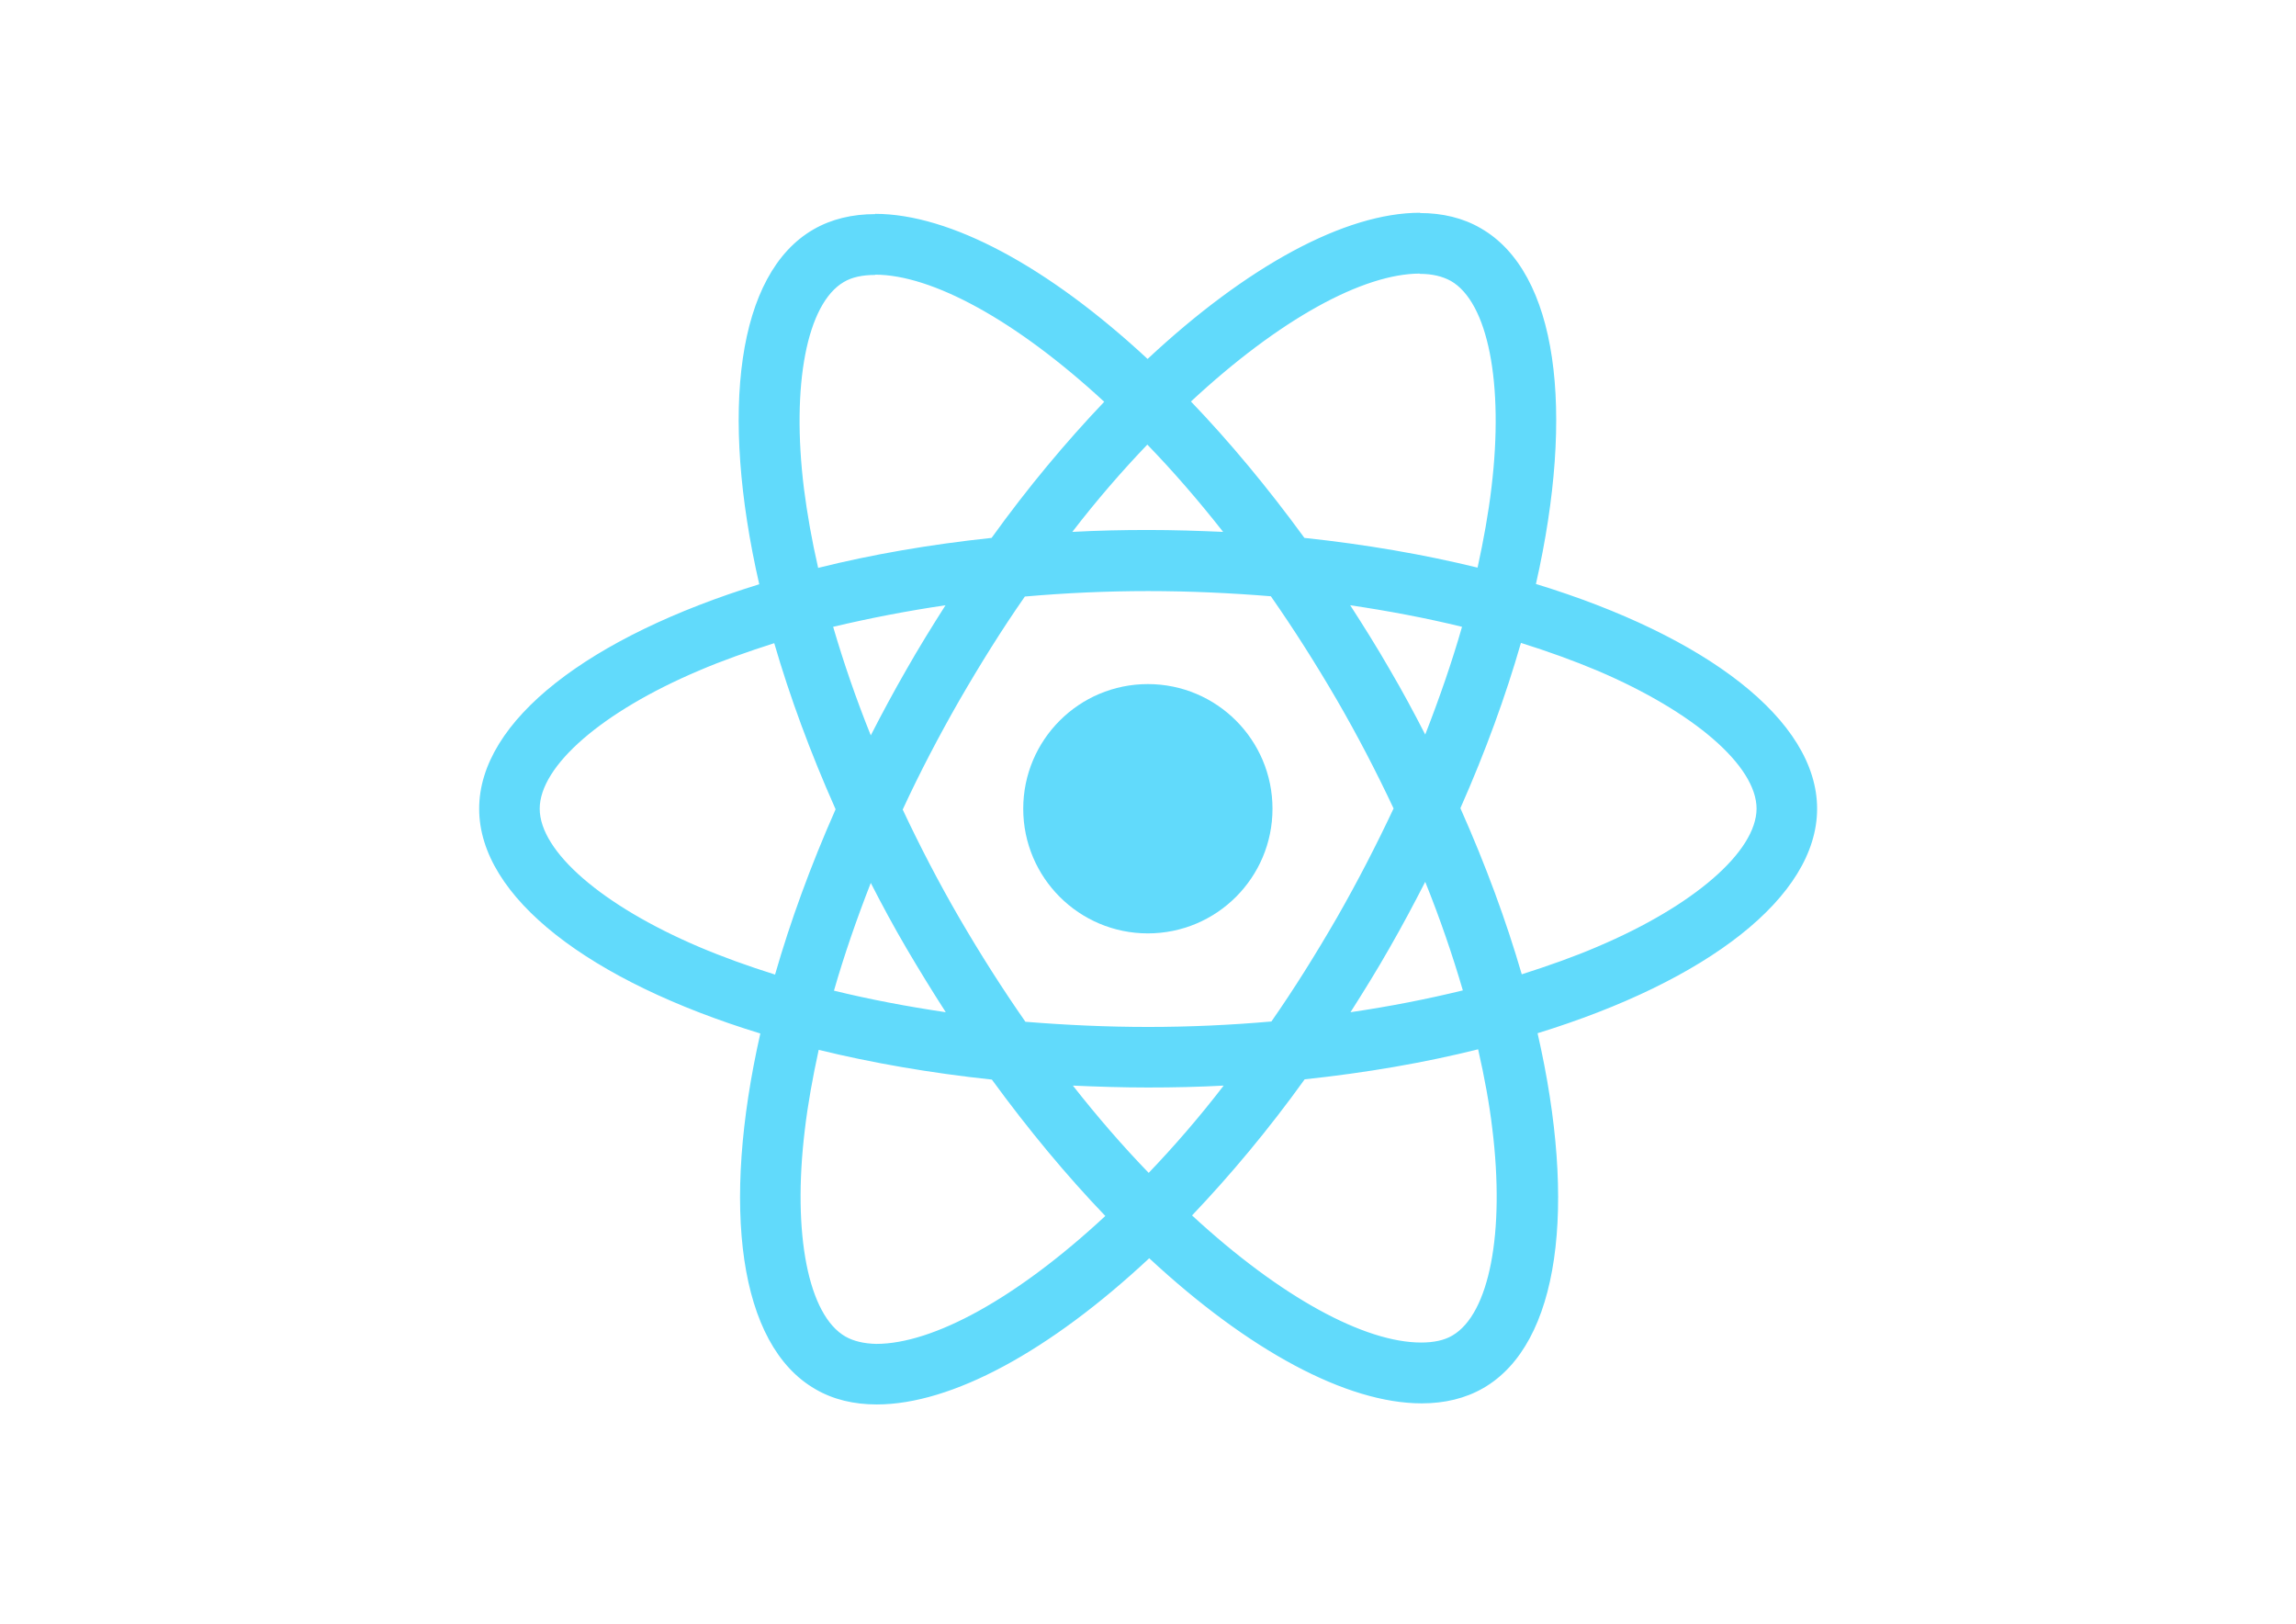
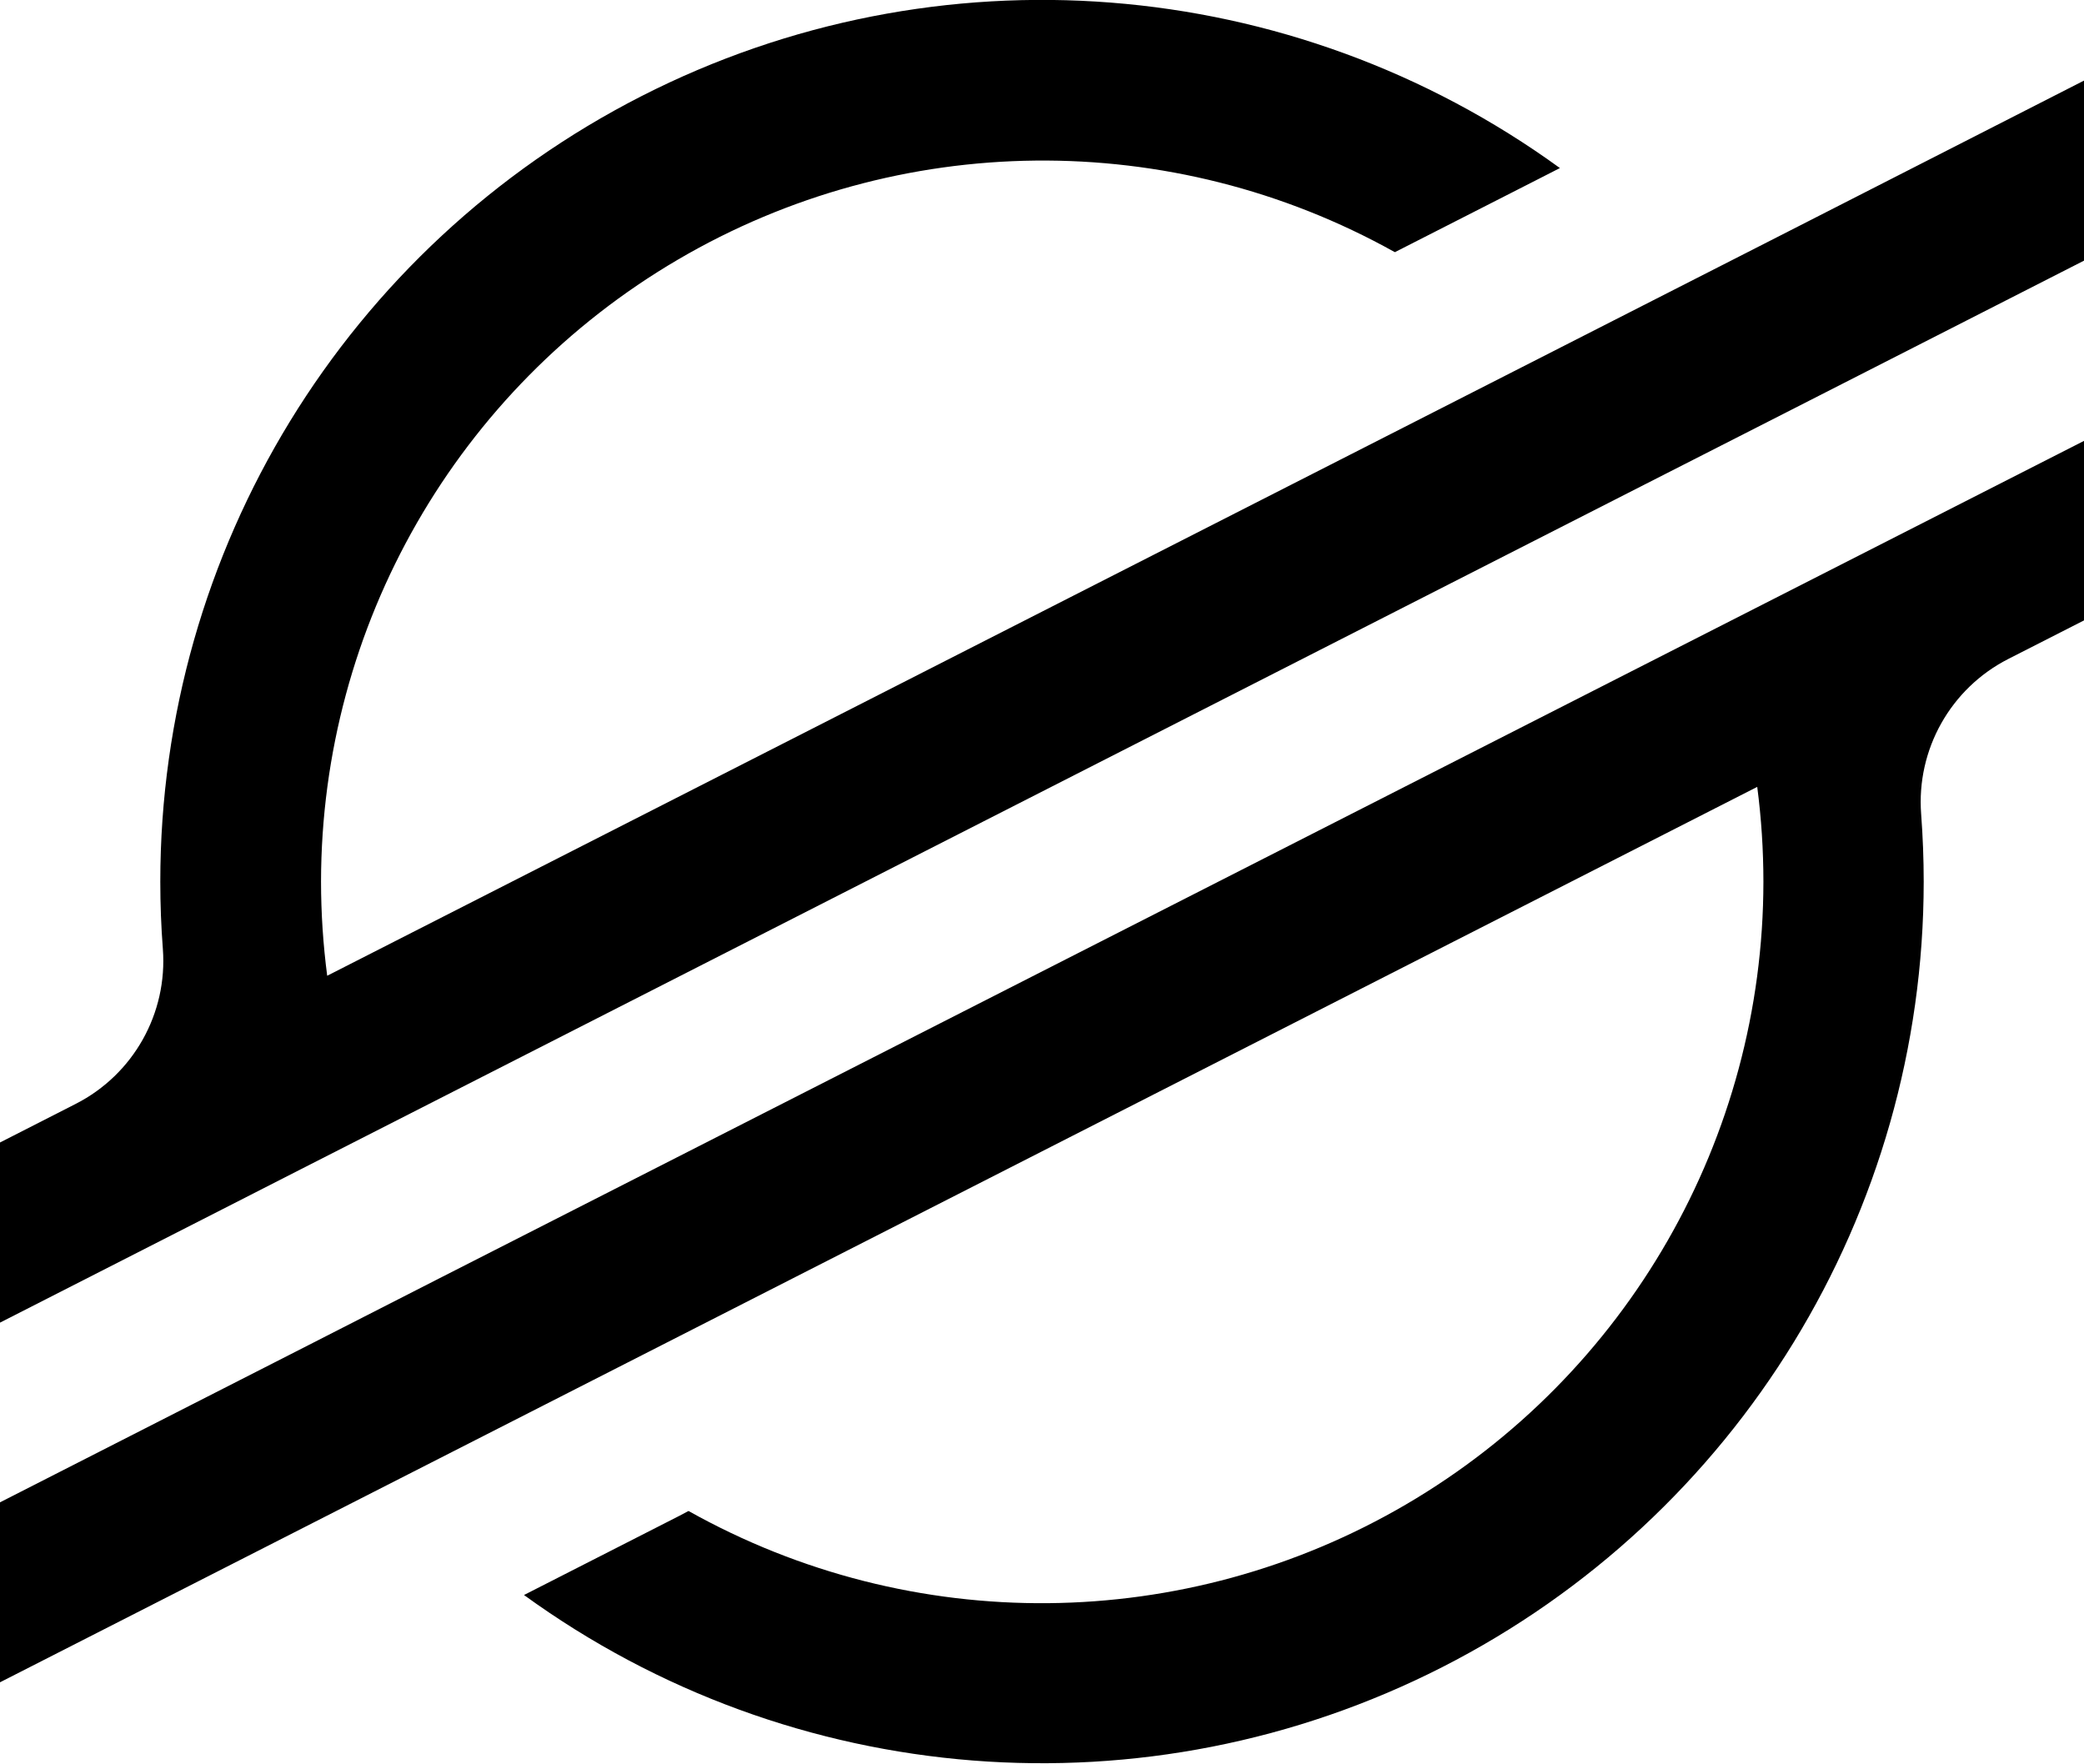
- <svg xmlns="http://www.w3.org/2000/svg" viewBox="0 0 841.9 595.3">
-   <g fill="#61DAFB">
-     <path d="M666.3 296.5c0-32.5-40.7-63.3-103.1-82.4 14.4-63.6 8-114.2-20.2-130.4-6.5-3.8-14.1-5.6-22.4-5.6v22.3c4.6 0 8.3.9 11.4 2.6 13.6 7.8 19.5 37.5 14.9 75.7-1.1 9.4-2.9 19.3-5.1 29.4-19.6-4.8-41-8.5-63.5-10.9-13.5-18.5-27.5-35.3-41.6-50 32.6-30.3 63.2-46.9 84-46.9V78c-27.5 0-63.5 19.6-99.9 53.6-36.4-33.8-72.4-53.2-99.9-53.2v22.3c20.7 0 51.4 16.5 84 46.6-14 14.7-28 31.4-41.3 49.9-22.6 2.4-44 6.1-63.6 11-2.3-10-4-19.7-5.2-29-4.7-38.2 1.1-67.9 14.6-75.8 3-1.8 6.9-2.6 11.5-2.6V78.5c-8.4 0-16 1.8-22.6 5.6-28.1 16.2-34.4 66.7-19.9 130.1-62.2 19.2-102.7 49.9-102.7 82.3 0 32.5 40.7 63.3 103.1 82.4-14.4 63.6-8 114.2 20.2 130.4 6.5 3.8 14.1 5.6 22.5 5.6 27.5 0 63.5-19.6 99.9-53.6 36.4 33.8 72.4 53.2 99.9 53.2 8.4 0 16-1.8 22.6-5.6 28.1-16.2 34.4-66.7 19.9-130.1 62-19.1 102.5-49.9 102.5-82.3zm-130.2-66.7c-3.7 12.9-8.3 26.2-13.5 39.5-4.1-8-8.4-16-13.1-24-4.6-8-9.5-15.8-14.4-23.4 14.2 2.1 27.9 4.7 41 7.9zm-45.8 106.5c-7.8 13.5-15.8 26.3-24.1 38.2-14.9 1.3-30 2-45.2 2-15.1 0-30.2-.7-45-1.9-8.3-11.9-16.4-24.6-24.2-38-7.6-13.1-14.5-26.4-20.8-39.8 6.2-13.4 13.2-26.8 20.7-39.9 7.8-13.5 15.8-26.3 24.1-38.2 14.9-1.3 30-2 45.2-2 15.1 0 30.2.7 45 1.9 8.3 11.9 16.4 24.6 24.2 38 7.6 13.1 14.5 26.4 20.8 39.8-6.3 13.4-13.2 26.8-20.7 39.9zm32.3-13c5.4 13.4 10 26.8 13.8 39.8-13.1 3.2-26.9 5.9-41.2 8 4.9-7.7 9.8-15.6 14.4-23.7 4.6-8 8.9-16.1 13-24.1zM421.2 430c-9.3-9.6-18.6-20.3-27.8-32 9 .4 18.2.7 27.5.7 9.4 0 18.7-.2 27.8-.7-9 11.7-18.3 22.4-27.5 32zm-74.4-58.9c-14.2-2.1-27.9-4.7-41-7.9 3.7-12.9 8.3-26.2 13.5-39.5 4.1 8 8.4 16 13.1 24 4.7 8 9.5 15.8 14.4 23.4zM420.7 163c9.3 9.6 18.6 20.3 27.8 32-9-.4-18.2-.7-27.5-.7-9.4 0-18.7.2-27.8.7 9-11.7 18.3-22.4 27.5-32zm-74 58.9c-4.9 7.7-9.8 15.6-14.4 23.7-4.6 8-8.9 16-13 24-5.4-13.4-10-26.8-13.8-39.8 13.1-3.1 26.9-5.8 41.2-7.9zm-90.5 125.2c-35.4-15.1-58.3-34.9-58.3-50.6 0-15.7 22.9-35.6 58.3-50.6 8.6-3.7 18-7 27.7-10.1 5.7 19.6 13.2 40 22.5 60.9-9.2 20.8-16.6 41.1-22.2 60.6-9.9-3.1-19.3-6.5-28-10.2zM310 490c-13.6-7.8-19.5-37.5-14.9-75.7 1.1-9.4 2.9-19.3 5.1-29.4 19.6 4.8 41 8.5 63.5 10.9 13.5 18.5 27.5 35.3 41.6 50-32.6 30.3-63.2 46.9-84 46.9-4.5-.1-8.3-1-11.3-2.7zm237.2-76.2c4.7 38.2-1.1 67.9-14.6 75.8-3 1.8-6.9 2.6-11.5 2.6-20.7 0-51.4-16.5-84-46.6 14-14.7 28-31.4 41.3-49.9 22.6-2.4 44-6.1 63.6-11 2.3 10.1 4.1 19.8 5.2 29.1zm38.5-66.7c-8.6 3.7-18 7-27.7 10.1-5.7-19.6-13.2-40-22.5-60.9 9.2-20.8 16.6-41.1 22.2-60.6 9.9 3.1 19.3 6.5 28.1 10.2 35.4 15.1 58.3 34.9 58.3 50.6-.1 15.7-23 35.6-58.4 50.6zM320.8 78.4z" />
-     <circle cx="420.9" cy="296.5" r="45.7" />
-     <path d="M520.5 78.1z" />
+ <svg viewBox="0 0 236.36 200">
+   <g id="Layer_2" data-name="Layer 2">
+     <g id="Layer_1-2" data-name="Layer 1">
+       <path d="M203,26.16l-28.46,14.5-137.43,70a82.49,82.49,0,0,1-.7-10.69A81.87,81.87,0,0,1,158.2,28.6l16.29-8.3,2.43-1.24A100,100,0,0,0,18.18,100q0,3.82.29,7.61a18.19,18.19,0,0,1-9.88,17.58L0,129.57V150l25.29-12.89,0,0,8.19-4.18,8.07-4.11v0L186.43,55l16.28-8.29,33.65-17.15V9.14Z" />
+       <path d="M236.36,50,49.78,145,33.5,153.31,0,170.38v20.41l33.27-16.95,28.46-14.5L199.3,89.24A83.45,83.45,0,0,1,200,100,81.87,81.87,0,0,1,78.09,171.36l-1,.53-17.66,9A100,100,0,0,0,218.18,100c0-2.57-.1-5.14-.29-7.68a18.2,18.2,0,0,1,9.87-17.58l8.6-4.38Z" />
+     </g>
  </g>
</svg>
